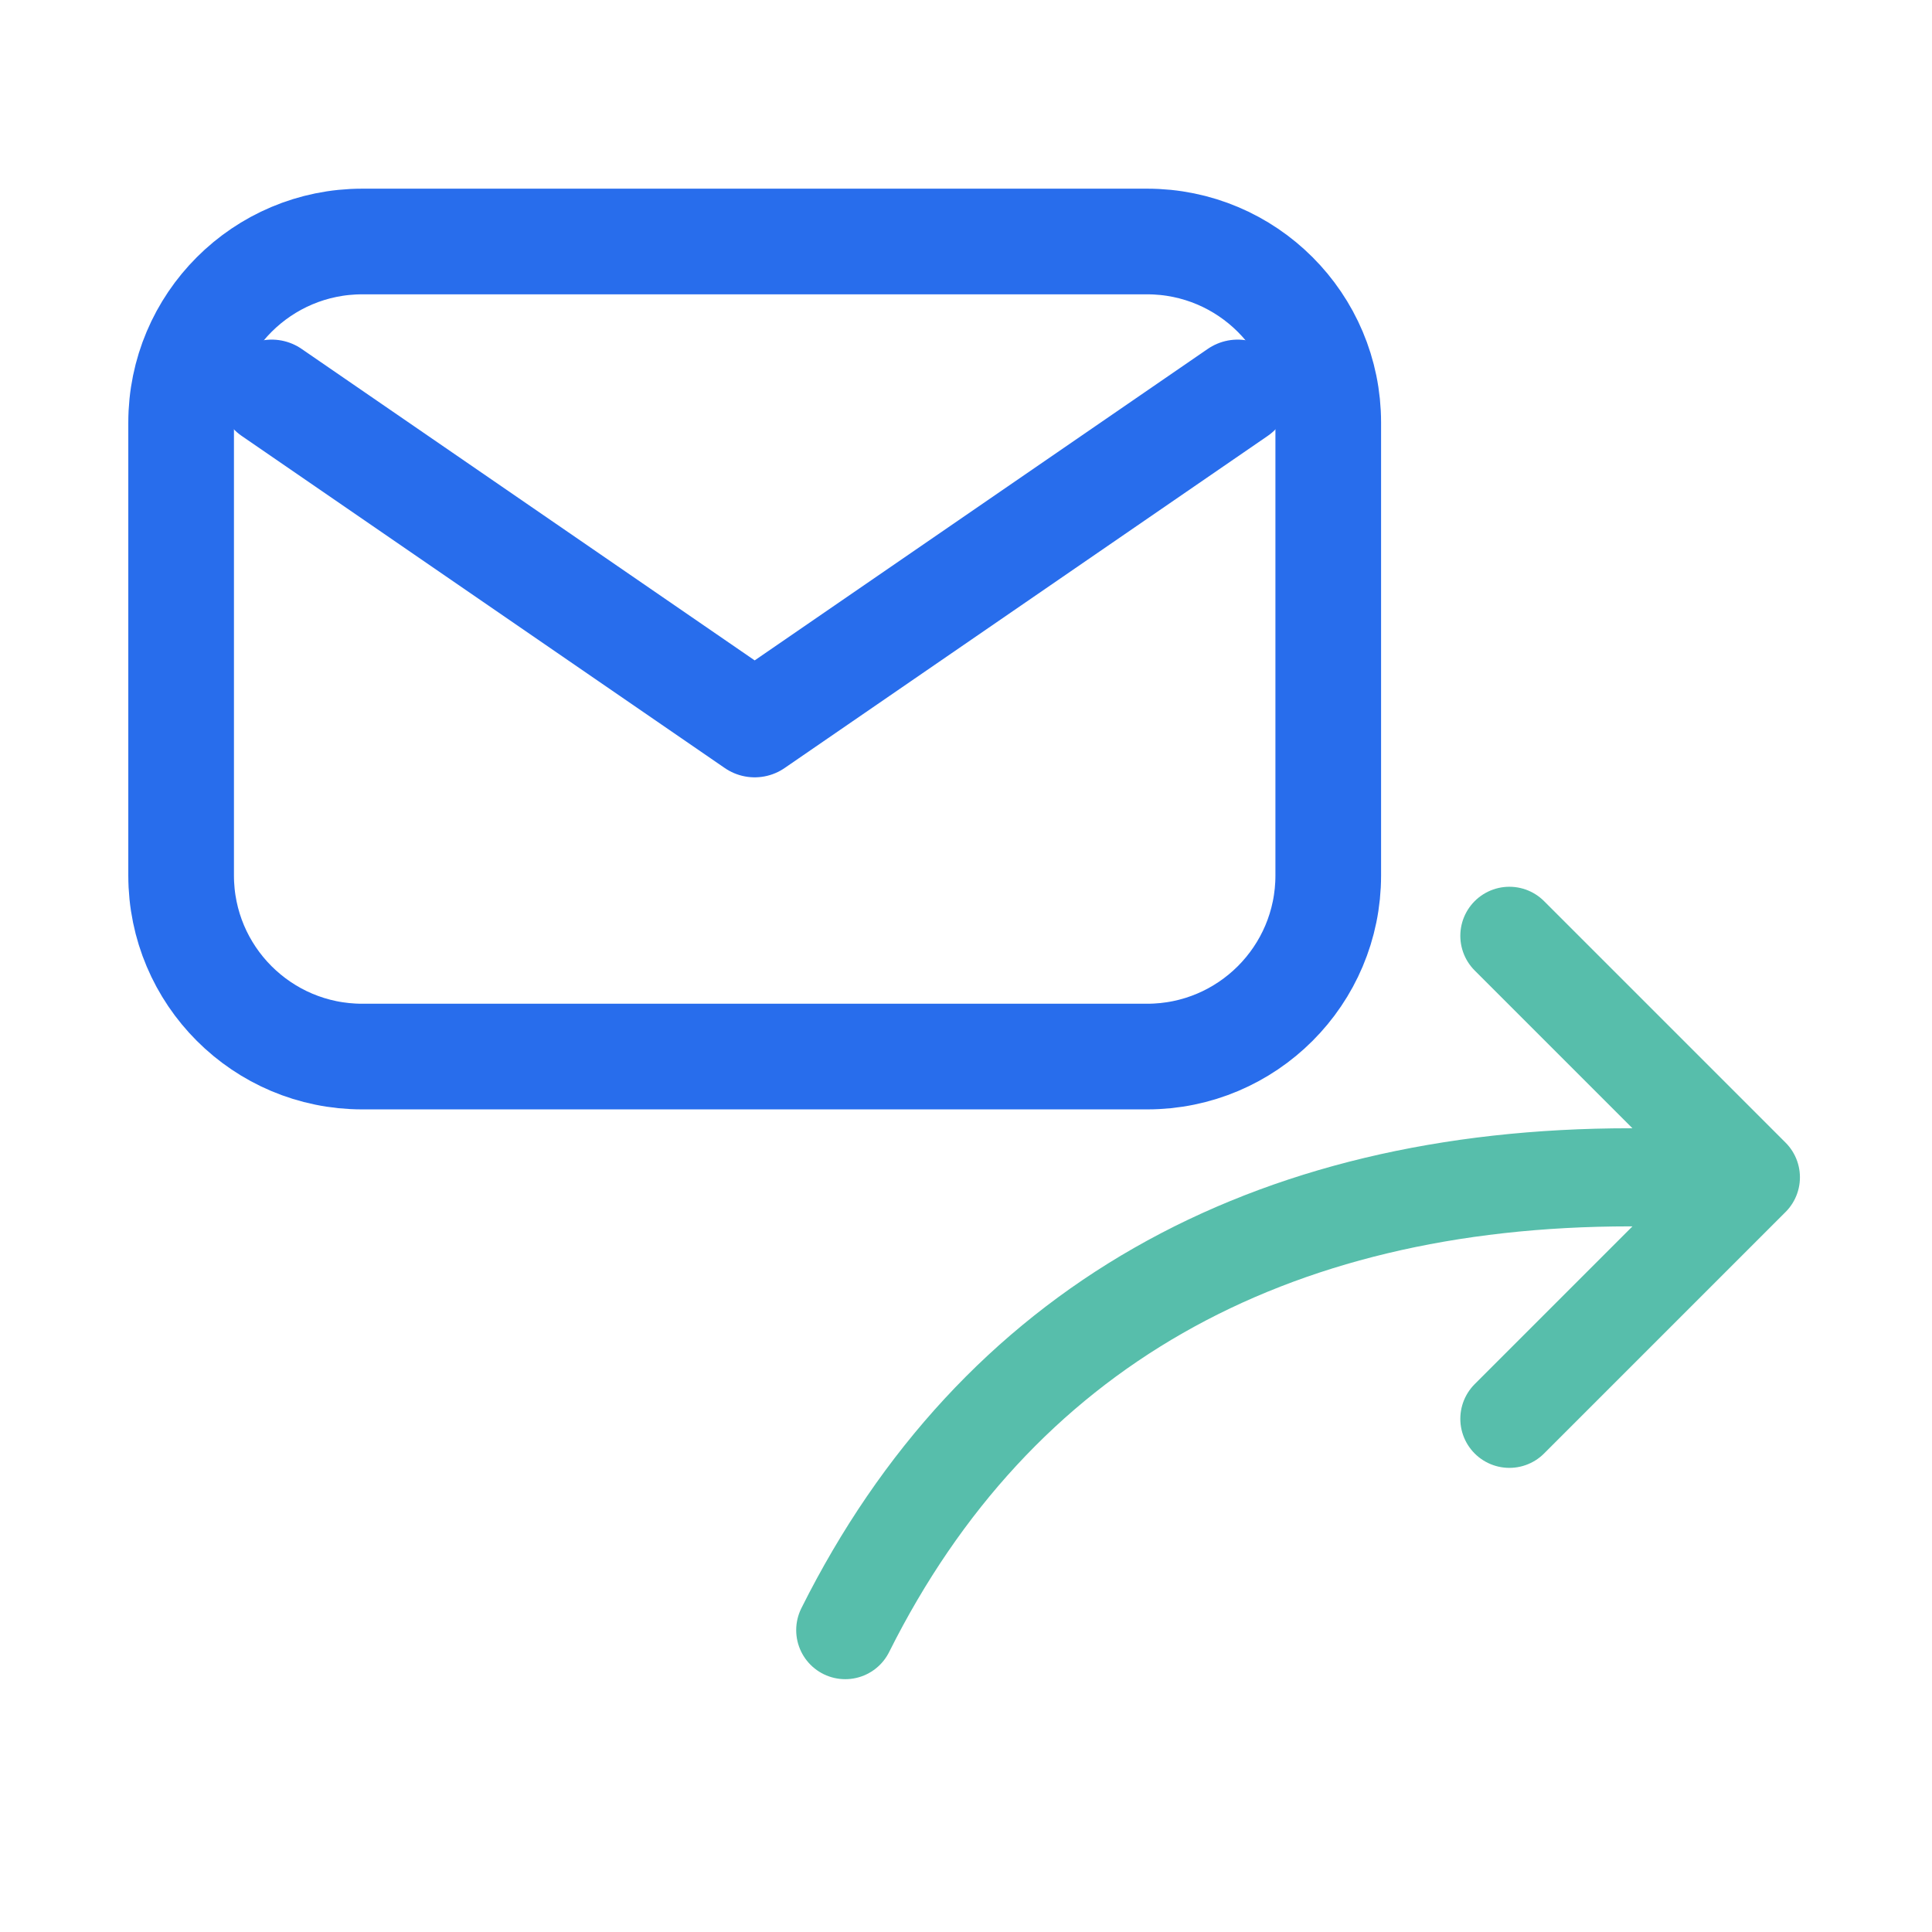
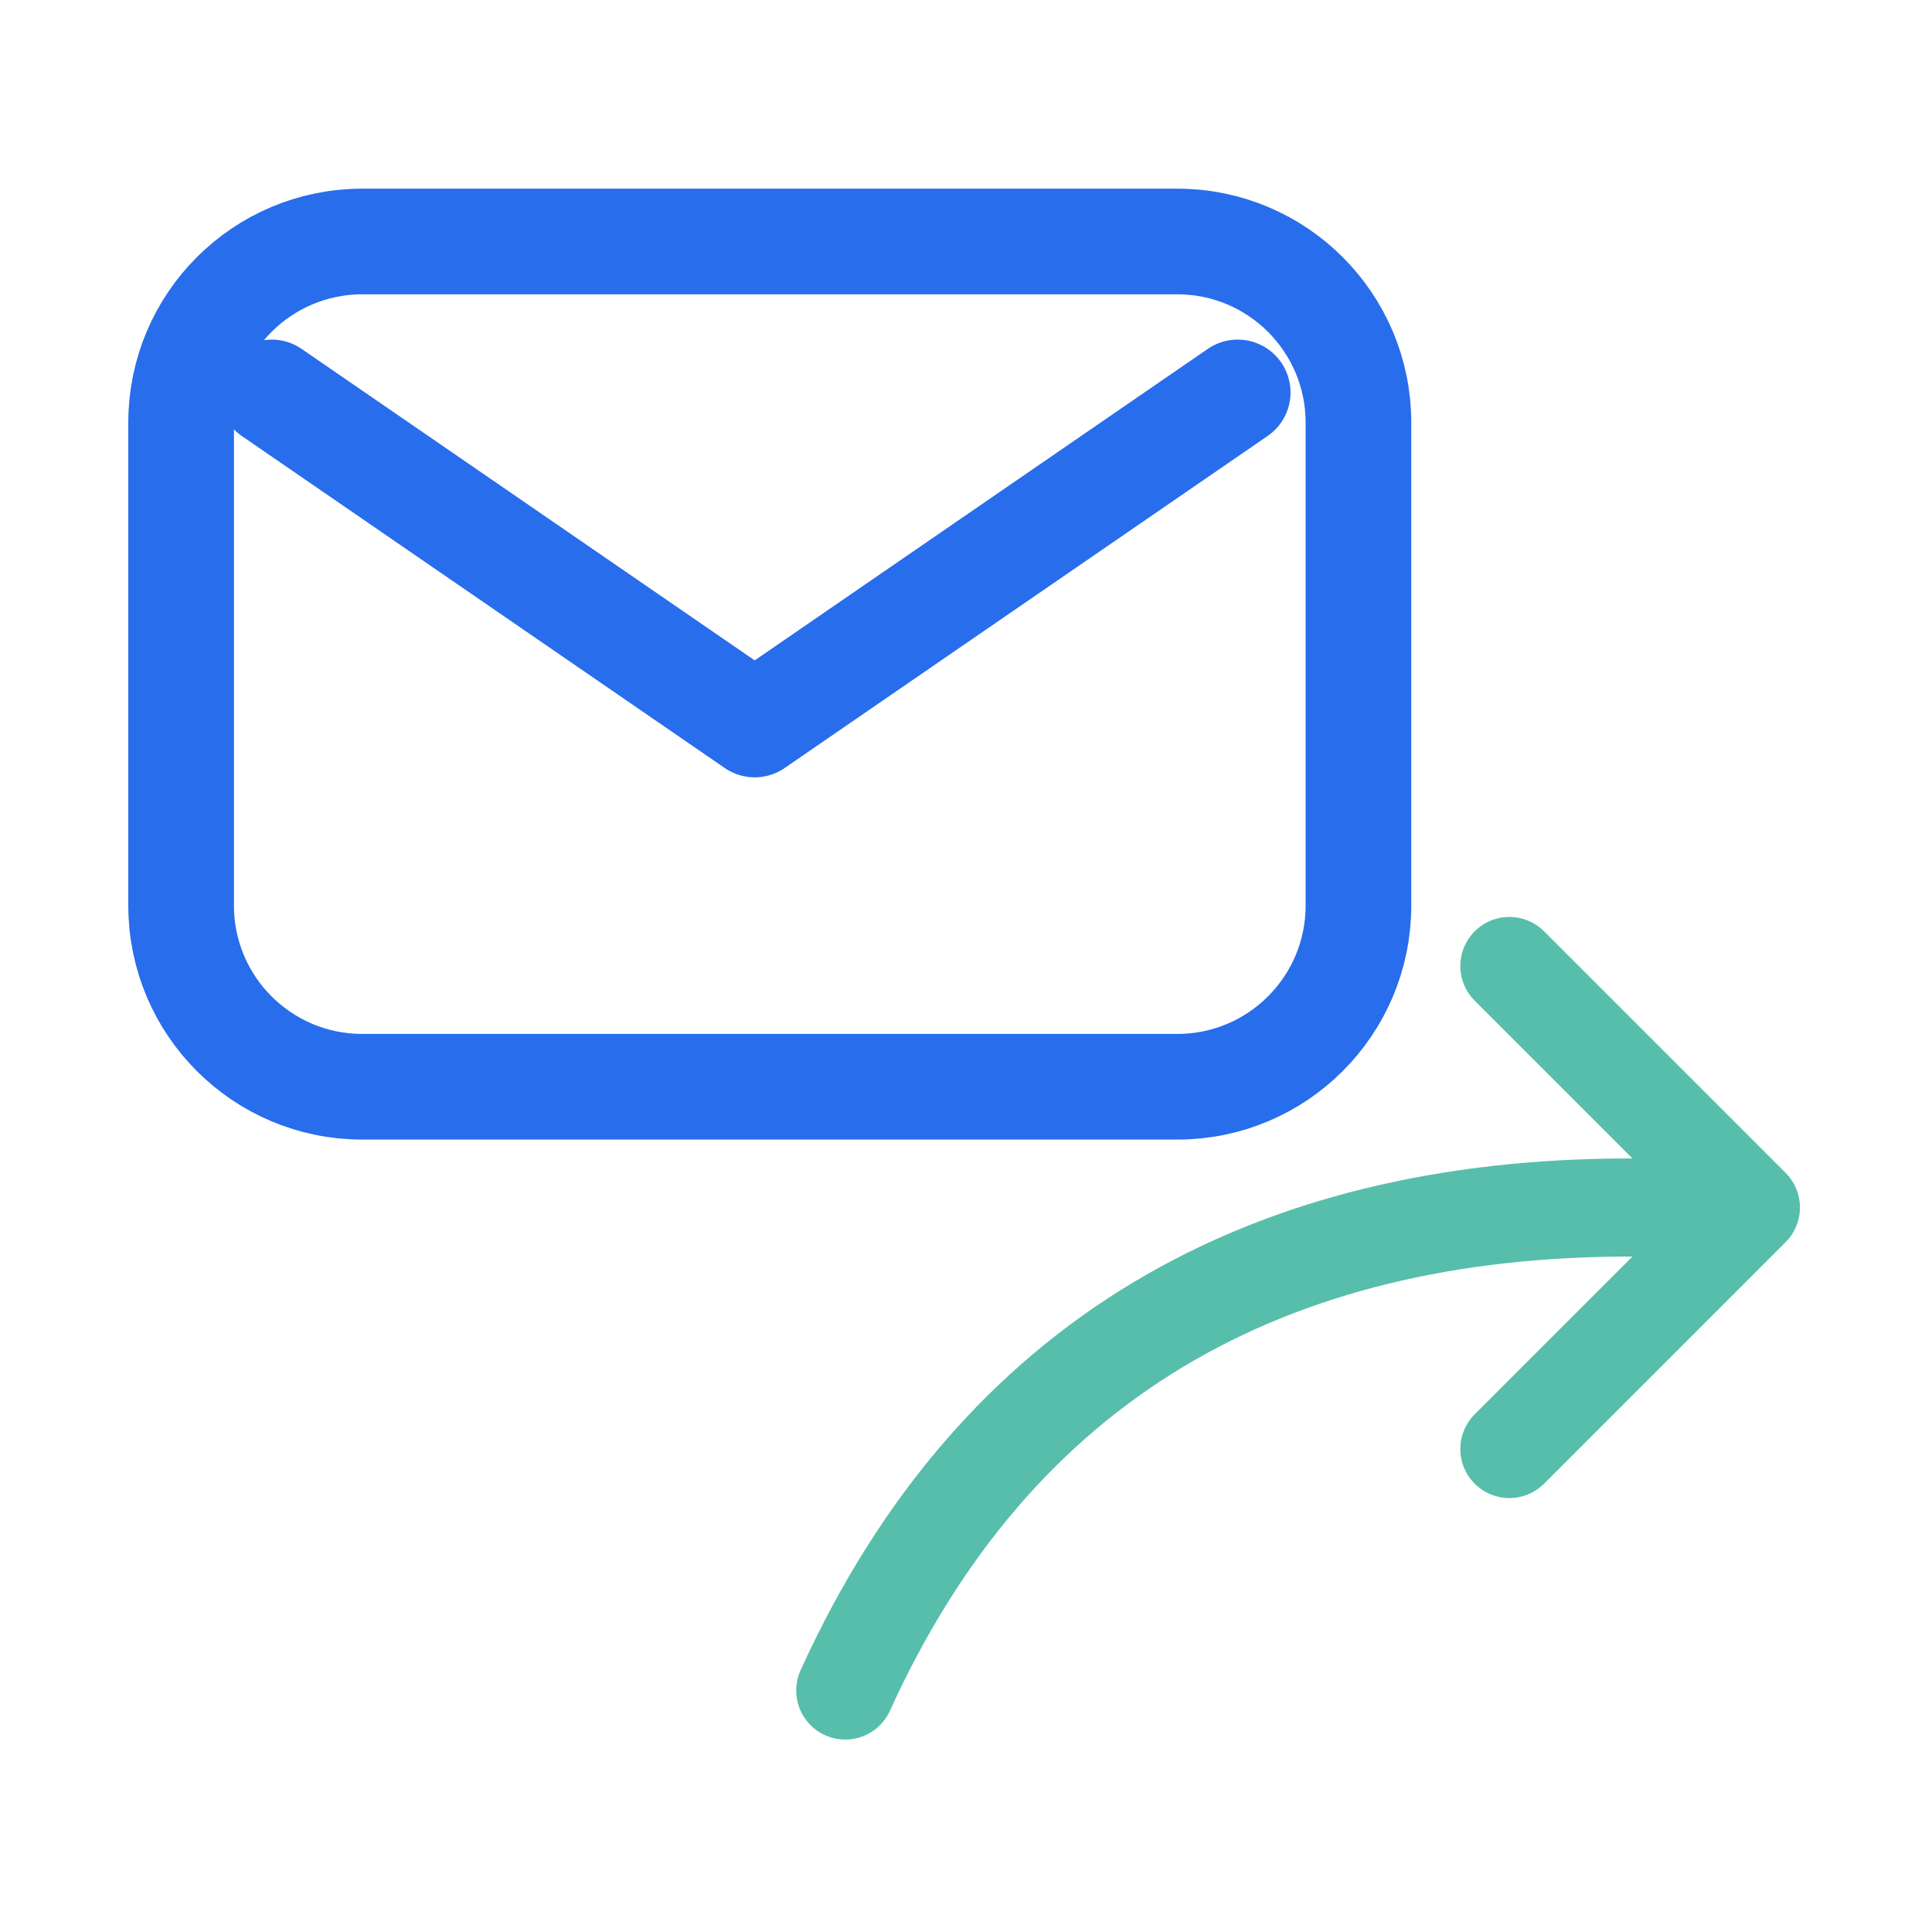
<svg xmlns="http://www.w3.org/2000/svg" viewBox="0 0 64 64" fill="none" role="img" aria-labelledby="viewmend-auto-replies-title">
-   <rect x="6" y="8" width="38" height="27" rx="6" stroke="#286dec" stroke-width="3.5" />
+   <rect x="6" y="8" width="39" height="28" rx="6" stroke="#286dec" stroke-width="3.5" />
  <path d="m9 13 16 11 16-11" stroke="#286dec" stroke-width="3.5" stroke-linecap="round" stroke-linejoin="round" />
-   <path d="M28 54c5-10 14-15 26-15h4m-8-8 8 8-8 8" stroke="#57beab" stroke-width="3.25" stroke-linecap="round" stroke-linejoin="round" />
+   <path d="M28 56c5-11 14-16 26-16h4m-8-8 8 8-8 8" stroke="#57beab" stroke-width="3.25" stroke-linecap="round" stroke-linejoin="round" />
</svg>
